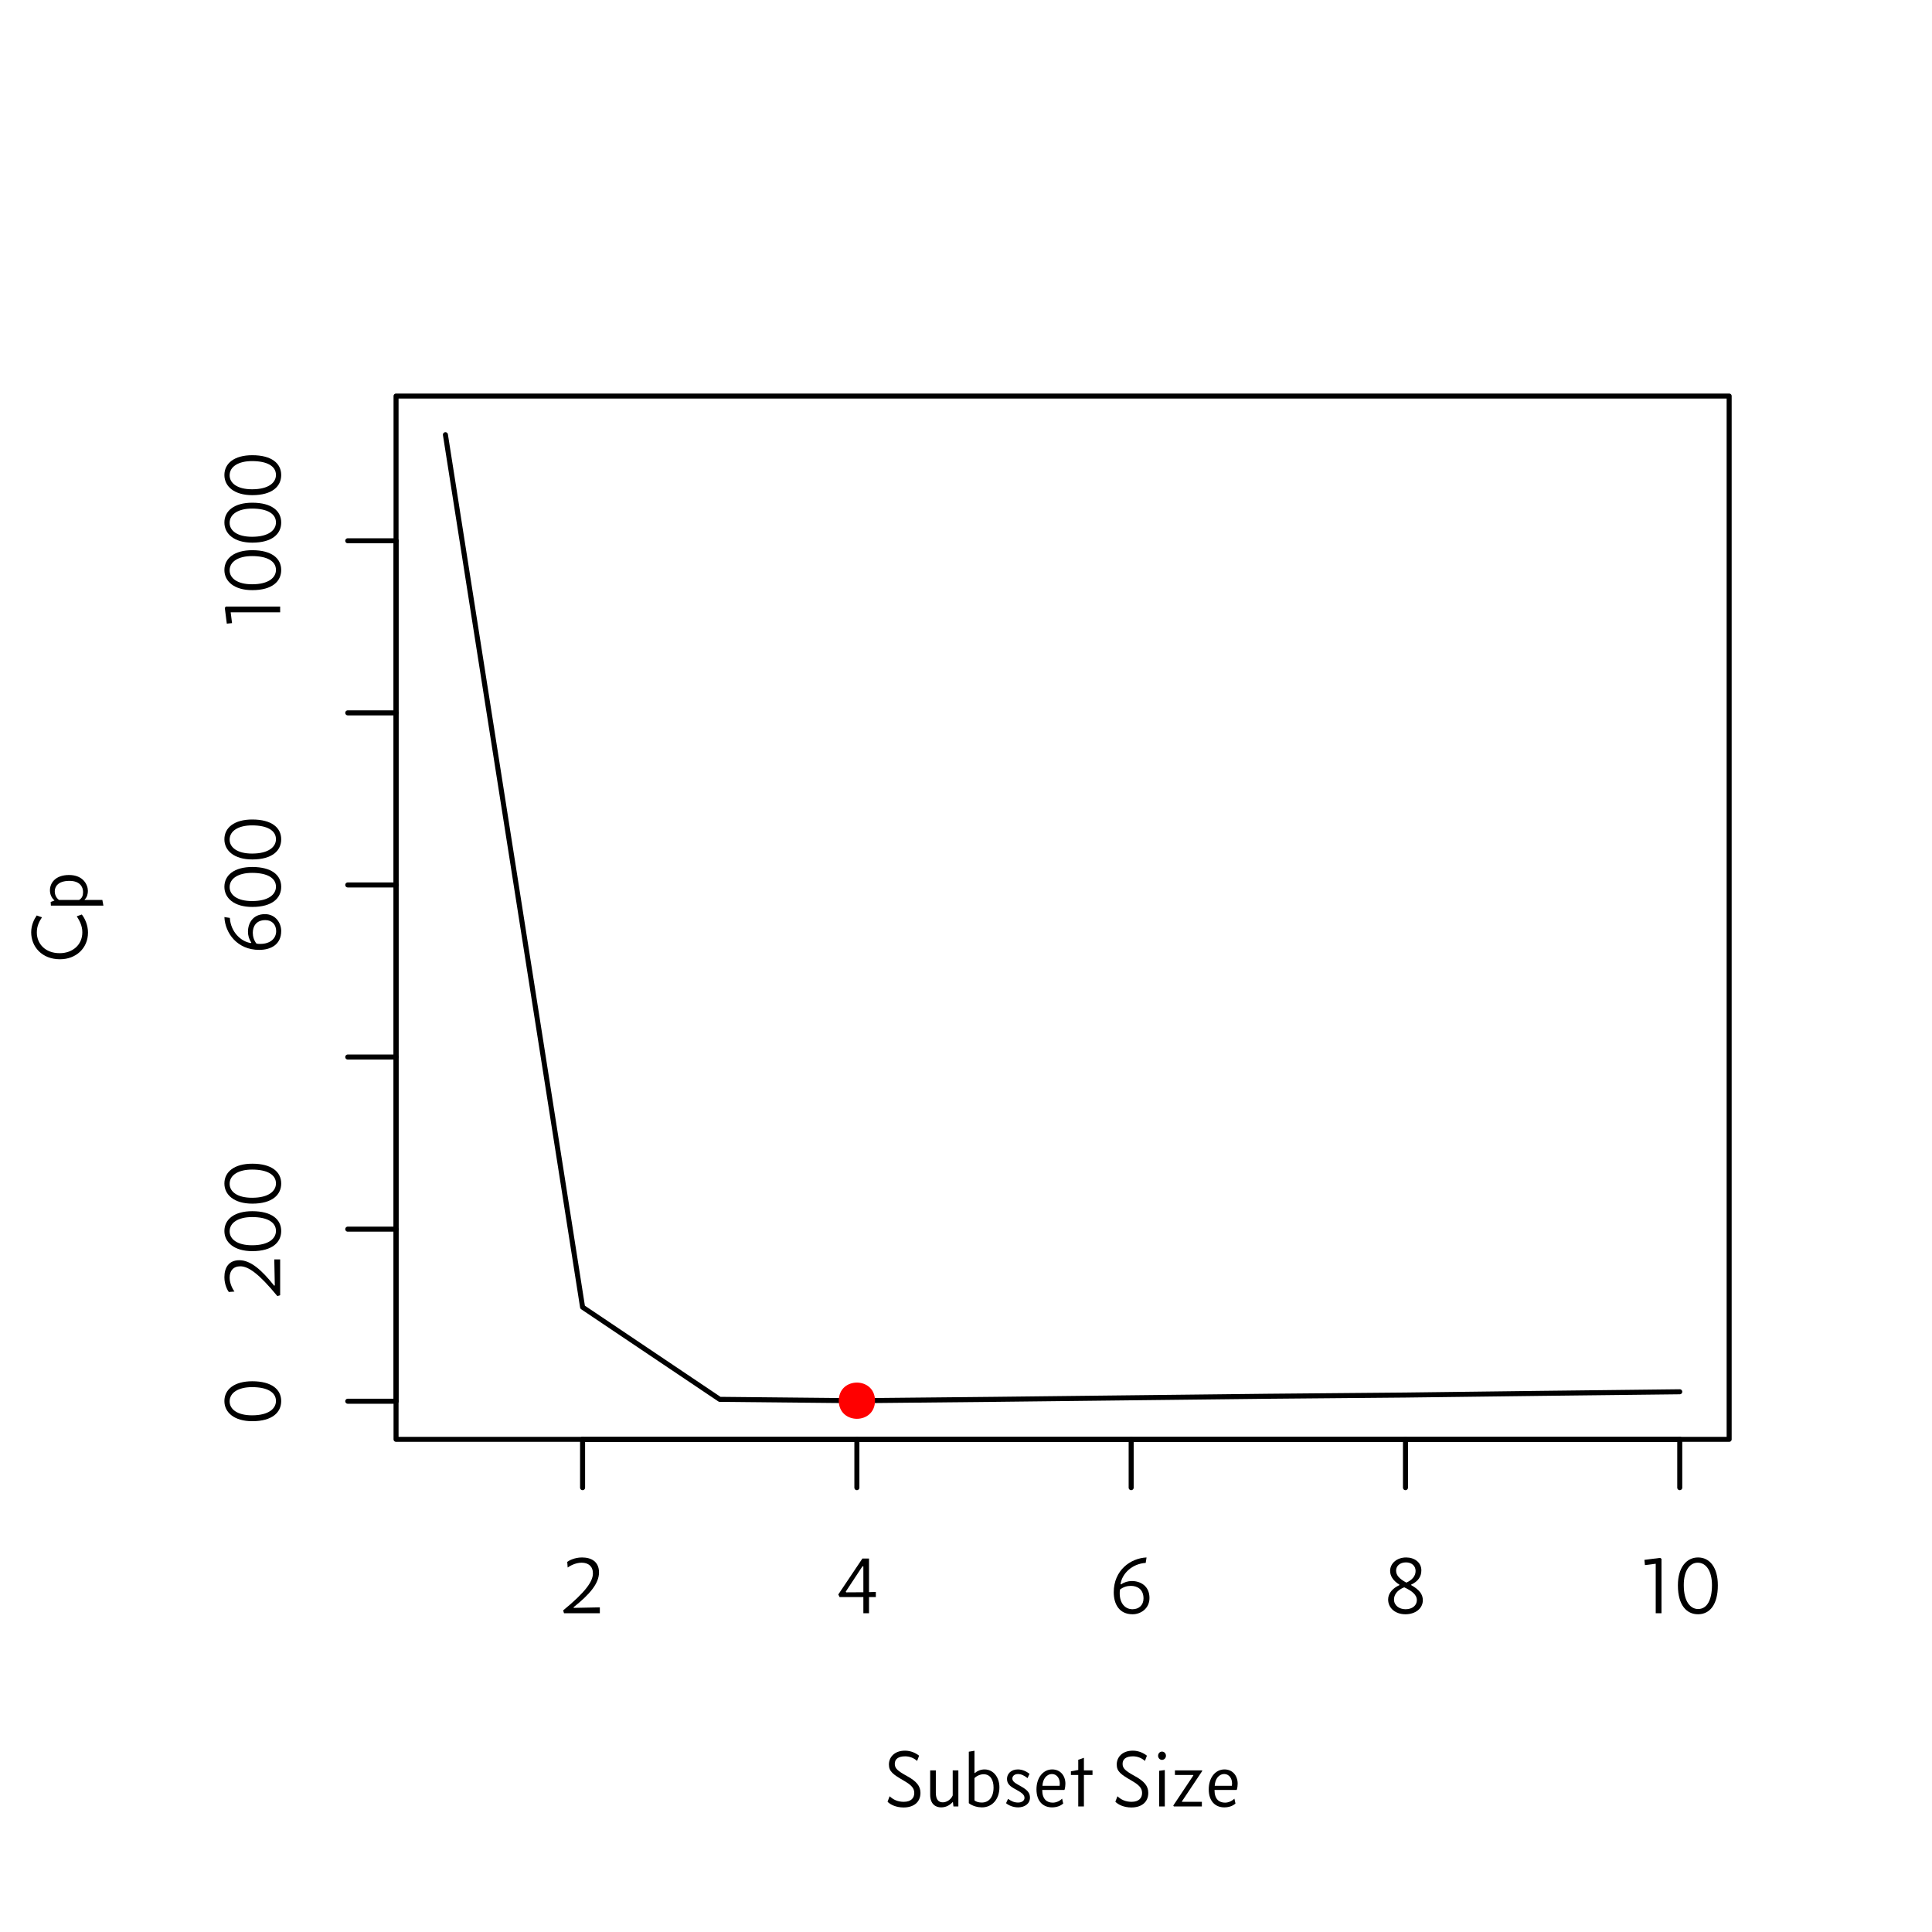
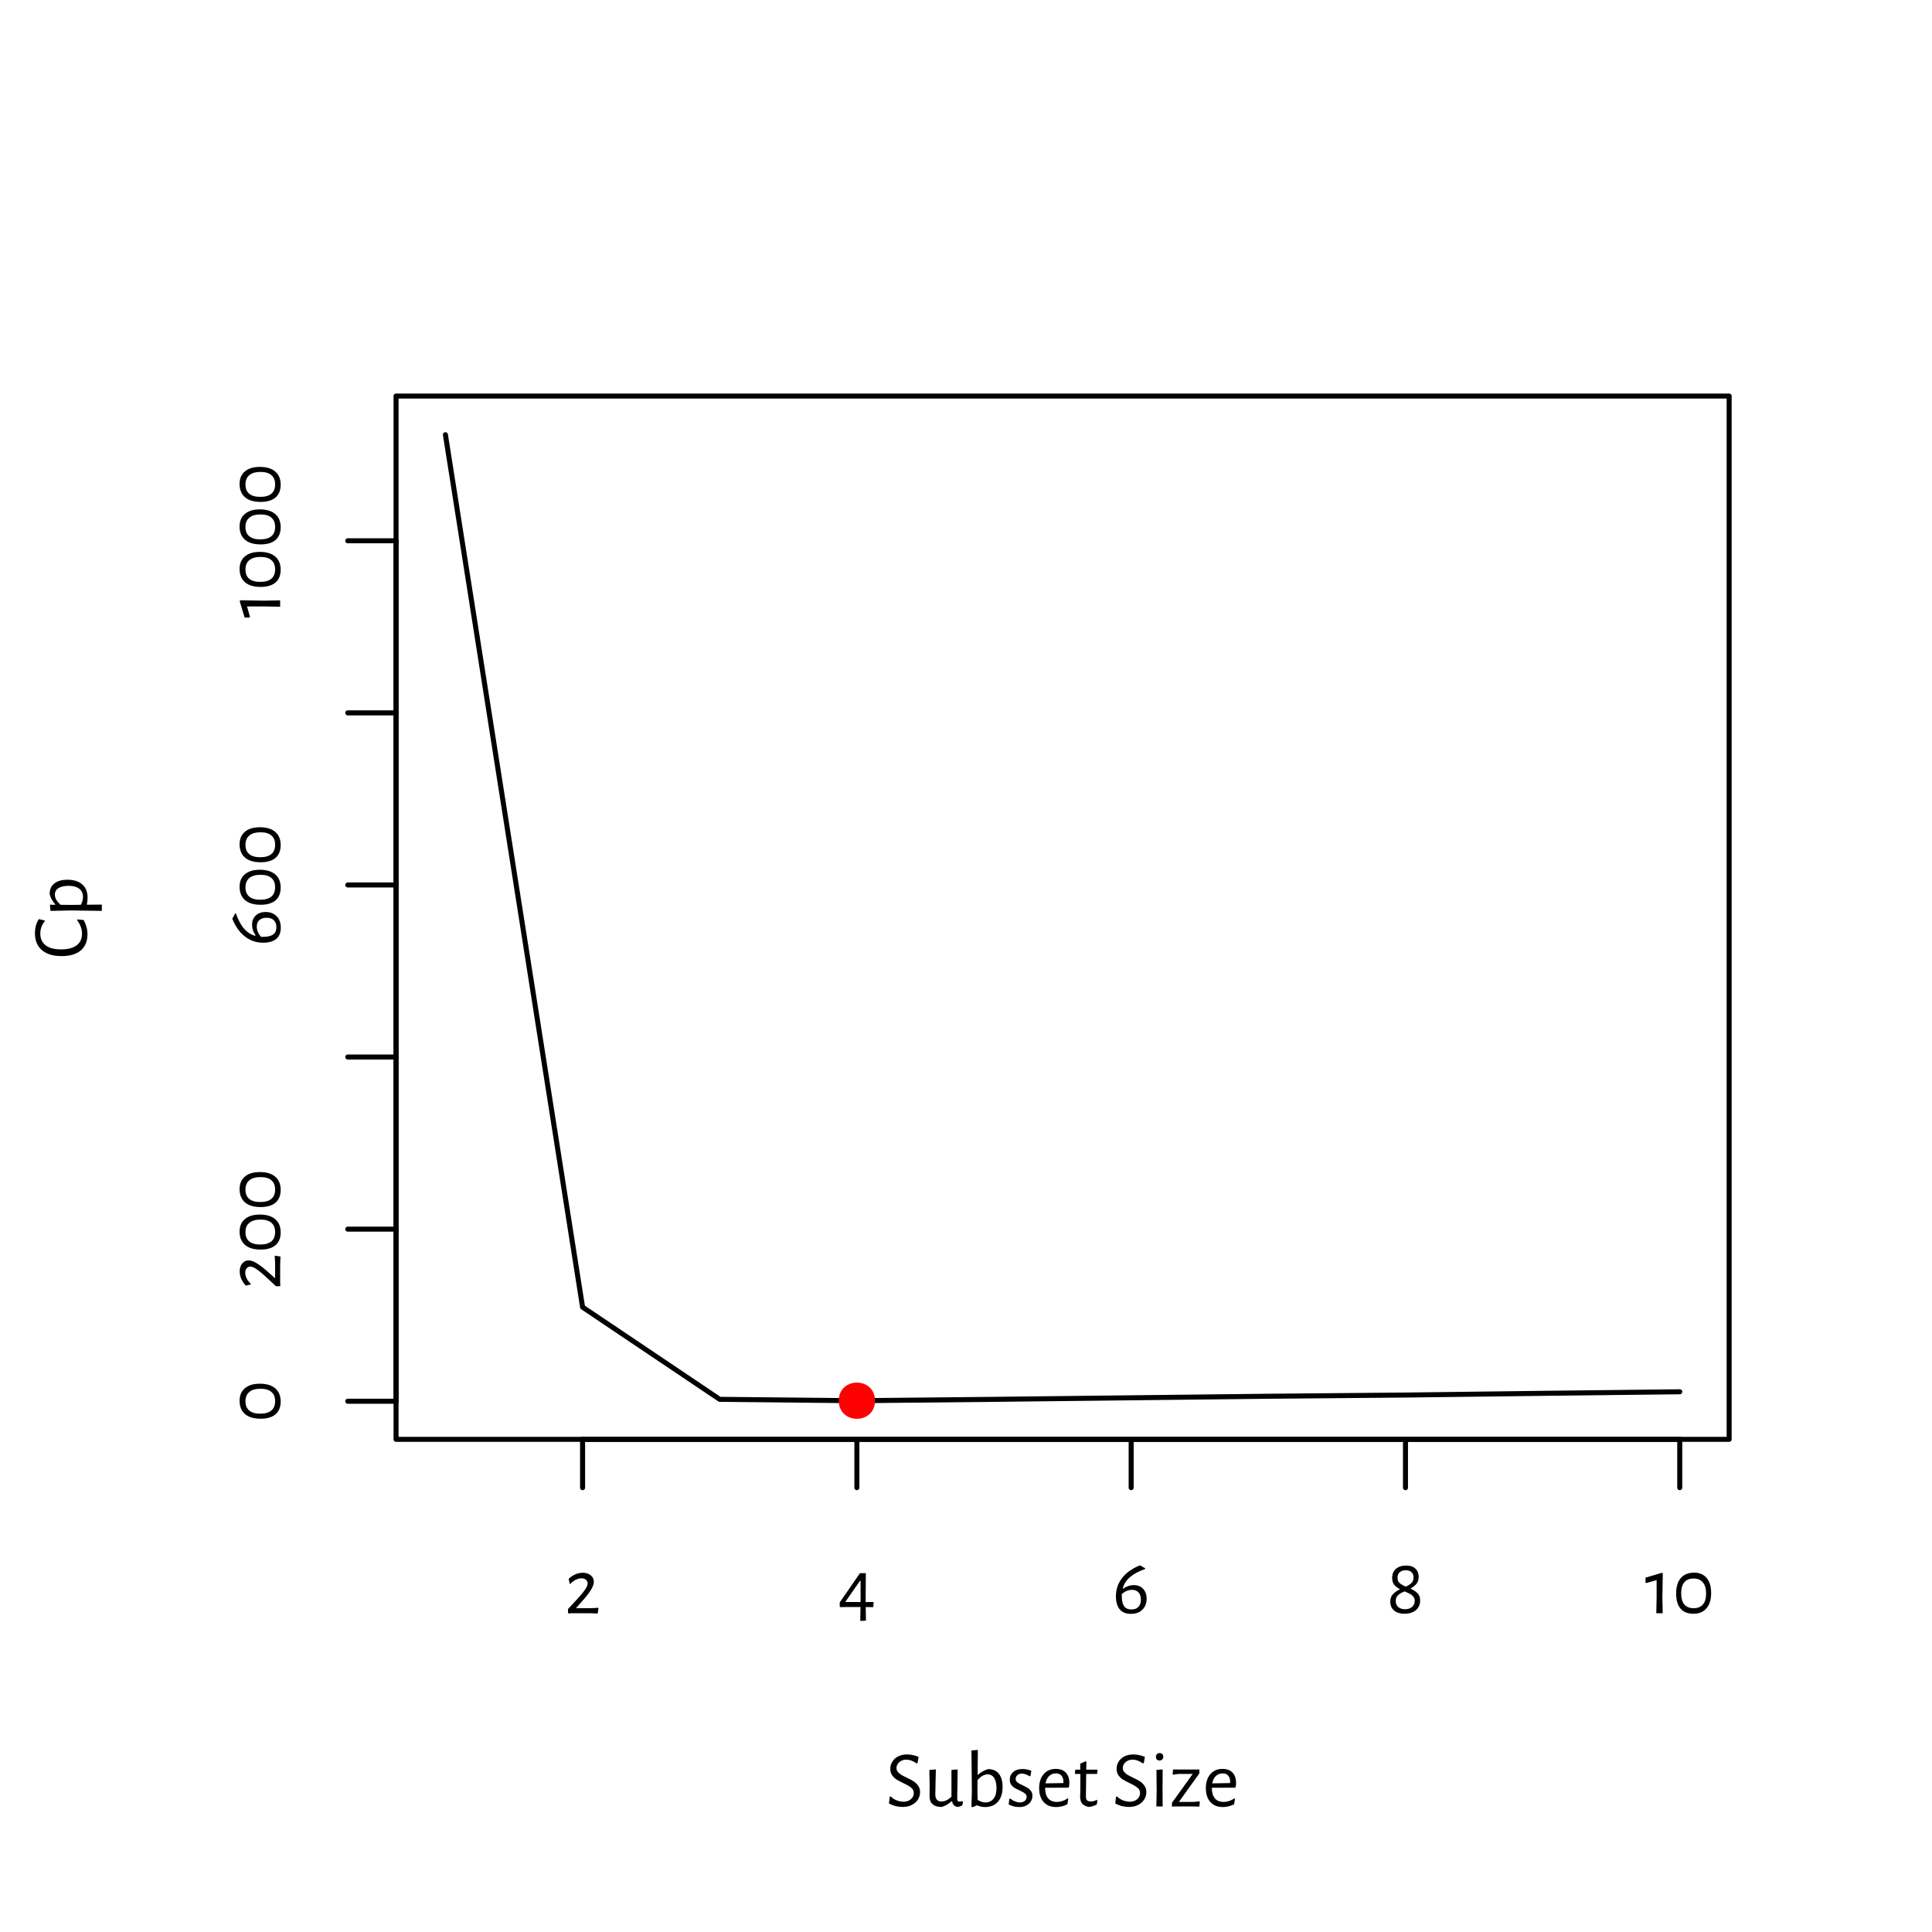
<svg xmlns="http://www.w3.org/2000/svg" xmlns:xlink="http://www.w3.org/1999/xlink" width="288pt" height="288pt" viewBox="0 0 288 288" version="1.1">
  <defs>
    <g>
      <symbol overflow="visible" id="glyph0-0">
-         <path style="stroke:none;" d="M 0.188 0 L 6.188 0 L 6.188 -8.406 L 0.188 -8.406 Z M 0.781 -7.797 L 5.578 -7.797 L 5.578 -0.594 L 0.781 -0.594 Z M 1.891 -6.328 C 2.156 -6.453 2.531 -6.531 2.781 -6.531 C 3.469 -6.531 3.906 -6.188 3.906 -5.609 C 3.906 -4.656 3.078 -4.375 2.25 -4.297 L 2.25 -3.031 L 2.953 -3.031 L 2.953 -3.766 C 3.75 -3.906 4.703 -4.438 4.703 -5.562 C 4.703 -6.516 4.062 -7.188 2.875 -7.188 C 2.422 -7.188 2.062 -7.062 1.891 -7 L 1.812 -6.328 Z M 2.109 -1.688 C 2.109 -1.391 2.344 -1.156 2.625 -1.156 C 2.906 -1.156 3.125 -1.391 3.125 -1.688 C 3.125 -1.953 2.906 -2.188 2.625 -2.188 C 2.344 -2.188 2.109 -1.953 2.109 -1.688 Z M 2.109 -1.688 " />
+         <path style="stroke:none;" d="" />
      </symbol>
      <symbol overflow="visible" id="glyph0-1">
-         <path style="stroke:none;" d="M 1.016 -6.812 C 1.281 -7 2.125 -7.531 3.094 -7.531 C 4.109 -7.531 4.781 -6.984 4.781 -5.938 C 4.781 -4.75 3.703 -3.172 0.344 -0.422 L 0.469 0 L 5.812 0 L 5.812 -0.875 L 1.938 -0.797 L 1.891 -0.891 C 4.297 -2.797 5.688 -4.438 5.688 -6.078 C 5.688 -7.688 4.547 -8.312 3.156 -8.312 C 2 -8.312 1.156 -7.812 0.953 -7.656 Z M 1.016 -6.812 " />
+         <path style="stroke:none;" d="M 2.766 -6.031 C 3.242 -6.031 3.633 -5.906 3.938 -5.656 C 4.25 -5.414 4.406 -5.094 4.406 -4.688 C 4.406 -4.375 4.289 -4.02 4.062 -3.625 C 3.844 -3.227 3.488 -2.742 3 -2.172 L 1.781 -0.797 L 1.812 -0.75 L 4.031 -0.75 L 5.047 -0.812 L 5.109 -0.75 L 4.984 0.047 L 3.75 0 L 1.062 0 L 0.625 0.031 L 0.562 -0.031 L 0.562 -0.625 L 2.234 -2.438 C 2.66 -2.914 2.973 -3.312 3.172 -3.625 C 3.379 -3.945 3.484 -4.227 3.484 -4.469 C 3.484 -4.676 3.398 -4.848 3.234 -4.984 C 3.078 -5.129 2.852 -5.203 2.562 -5.203 C 2.281 -5.203 1.992 -5.129 1.703 -4.984 C 1.422 -4.848 1.164 -4.648 0.938 -4.391 L 0.812 -4.391 L 0.656 -5.125 C 0.969 -5.414 1.301 -5.641 1.656 -5.797 C 2.02 -5.953 2.391 -6.031 2.766 -6.031 Z M 2.766 -6.031 " />
      </symbol>
      <symbol overflow="visible" id="glyph0-2">
-         <path style="stroke:none;" d="M 6.125 -3.172 L 5.109 -3.141 L 5.109 -8.156 L 4.125 -8.156 L 0.531 -2.797 L 0.719 -2.406 L 4.266 -2.406 L 4.266 0 L 5.109 0 L 5.109 -2.406 L 6.125 -2.406 Z M 1.703 -3.109 L 1.641 -3.219 L 4.125 -6.984 L 4.266 -6.984 L 4.266 -3.125 Z M 1.703 -3.109 " />
+         <path style="stroke:none;" d="M 4.219 -0.922 L 4.203 -0.922 L 4.234 1.031 L 4.172 1.109 L 3.453 1.156 L 3.391 1.094 L 3.422 -0.922 L 1.172 -0.922 L 0.391 -0.906 L 0.328 -1 L 0.328 -1.609 L 3.344 -5.969 L 4.219 -5.969 L 4.188 -1.672 L 5.312 -1.672 L 5.391 -1.578 L 5.328 -0.906 Z M 3.438 -1.672 L 3.438 -4.828 L 3.344 -4.828 L 1.156 -1.672 Z M 3.438 -1.672 " />
      </symbol>
      <symbol overflow="visible" id="glyph0-3">
-         <path style="stroke:none;" d="M 1.656 -4.359 C 1.875 -5.875 3.344 -7.375 5.406 -7.5 L 5.531 -8.312 C 3.125 -8.203 0.641 -6.391 0.641 -3.125 C 0.641 -1.344 1.469 0.156 3.453 0.156 C 4.656 0.156 5.969 -0.688 5.969 -2.266 C 5.969 -4.062 4.625 -4.797 3.344 -4.797 C 2.766 -4.797 2.188 -4.625 1.734 -4.297 Z M 5.078 -2.203 C 5.078 -1.188 4.375 -0.594 3.438 -0.594 C 2.297 -0.594 1.531 -1.531 1.531 -2.953 C 1.531 -3.125 1.531 -3.328 1.578 -3.531 C 2.047 -3.906 2.641 -4.078 3.188 -4.078 C 4.141 -4.078 5.078 -3.578 5.078 -2.203 Z M 5.078 -2.203 " />
+         <path style="stroke:none;" d="M 3.203 -4.188 C 3.805 -4.188 4.273 -4 4.609 -3.625 C 4.953 -3.258 5.125 -2.77 5.125 -2.156 C 5.125 -1.488 4.914 -0.945 4.5 -0.531 C 4.082 -0.113 3.508 0.094 2.781 0.094 C 2.051 0.094 1.492 -0.129 1.109 -0.578 C 0.734 -1.035 0.547 -1.688 0.547 -2.531 C 0.547 -3.551 0.852 -4.457 1.469 -5.25 C 2.094 -6.051 2.973 -6.676 4.109 -7.125 L 4.156 -7.125 L 4.906 -6.703 L 4.906 -6.594 C 3.945 -6.258 3.195 -5.859 2.656 -5.391 C 2.113 -4.93 1.754 -4.383 1.578 -3.75 L 1.641 -3.656 C 2.117 -4.008 2.641 -4.188 3.203 -4.188 Z M 2.859 -0.562 C 3.305 -0.562 3.648 -0.688 3.891 -0.938 C 4.141 -1.188 4.266 -1.551 4.266 -2.031 C 4.266 -2.488 4.148 -2.844 3.922 -3.094 C 3.691 -3.352 3.363 -3.484 2.938 -3.484 C 2.406 -3.484 1.898 -3.273 1.422 -2.859 C 1.422 -2.785 1.422 -2.676 1.422 -2.531 C 1.422 -1.875 1.535 -1.379 1.766 -1.047 C 1.992 -0.723 2.359 -0.562 2.859 -0.562 Z M 2.859 -0.562 " />
      </symbol>
      <symbol overflow="visible" id="glyph0-4">
-         <path style="stroke:none;" d="M 4.031 -4.188 L 4.031 -4.266 C 5.047 -4.734 5.547 -5.438 5.547 -6.391 C 5.547 -7.578 4.516 -8.312 3.281 -8.312 C 1.891 -8.312 0.891 -7.422 0.891 -6.312 C 0.891 -5.609 1.266 -4.891 2.281 -4.25 L 2.281 -4.188 C 1.312 -3.75 0.594 -3 0.594 -2.047 C 0.594 -0.766 1.672 0.156 3.172 0.156 C 4.656 0.156 5.766 -0.703 5.766 -1.938 C 5.766 -2.781 5.297 -3.484 4.031 -4.188 Z M 2.984 -3.859 C 2.984 -3.859 2.984 -3.859 3 -3.859 C 4.031 -3.375 4.875 -2.812 4.875 -1.953 C 4.875 -1.156 4.203 -0.594 3.188 -0.594 C 2.25 -0.594 1.469 -1.156 1.469 -2.047 C 1.469 -2.734 1.922 -3.438 2.984 -3.859 Z M 3.312 -4.562 C 2.25 -5.141 1.781 -5.656 1.781 -6.359 C 1.781 -7.016 2.328 -7.578 3.25 -7.578 C 4.109 -7.578 4.688 -7.062 4.688 -6.297 C 4.688 -5.531 4.156 -4.938 3.312 -4.562 Z M 3.312 -4.562 " />
+         <path style="stroke:none;" d="M 2.938 -7.109 C 3.52 -7.109 3.977 -6.957 4.312 -6.656 C 4.645 -6.352 4.812 -5.941 4.812 -5.422 C 4.812 -5.016 4.707 -4.676 4.5 -4.406 C 4.289 -4.145 4.004 -3.91 3.641 -3.703 L 3.641 -3.641 C 4.078 -3.441 4.414 -3.211 4.656 -2.953 C 4.906 -2.703 5.031 -2.348 5.031 -1.891 C 5.031 -1.297 4.816 -0.816 4.391 -0.453 C 3.961 -0.098 3.398 0.078 2.703 0.078 C 2.047 0.078 1.523 -0.082 1.141 -0.406 C 0.766 -0.738 0.578 -1.176 0.578 -1.719 C 0.578 -2.164 0.703 -2.531 0.953 -2.812 C 1.211 -3.094 1.555 -3.336 1.984 -3.547 L 1.984 -3.609 C 1.641 -3.785 1.363 -4 1.156 -4.25 C 0.957 -4.508 0.859 -4.848 0.859 -5.266 C 0.859 -5.836 1.047 -6.285 1.422 -6.609 C 1.805 -6.941 2.312 -7.109 2.938 -7.109 Z M 2.891 -6.406 C 2.516 -6.406 2.211 -6.305 1.984 -6.109 C 1.766 -5.91 1.656 -5.641 1.656 -5.297 C 1.656 -4.953 1.758 -4.688 1.969 -4.5 C 2.188 -4.312 2.492 -4.133 2.891 -3.969 C 3.254 -4.125 3.535 -4.301 3.734 -4.5 C 3.941 -4.707 4.047 -4.988 4.047 -5.344 C 4.047 -5.676 3.941 -5.938 3.734 -6.125 C 3.535 -6.312 3.254 -6.406 2.891 -6.406 Z M 2.719 -3.25 C 2.312 -3.102 1.988 -2.922 1.75 -2.703 C 1.508 -2.492 1.391 -2.195 1.391 -1.812 C 1.391 -1.445 1.516 -1.148 1.766 -0.922 C 2.016 -0.703 2.352 -0.594 2.781 -0.594 C 3.219 -0.594 3.566 -0.707 3.828 -0.938 C 4.086 -1.164 4.219 -1.469 4.219 -1.844 C 4.219 -2.094 4.148 -2.301 4.016 -2.469 C 3.879 -2.645 3.719 -2.781 3.531 -2.875 C 3.344 -2.977 3.07 -3.102 2.719 -3.25 Z M 2.719 -3.25 " />
      </symbol>
      <symbol overflow="visible" id="glyph0-5">
-         <path style="stroke:none;" d="M 3.516 0 L 3.516 -8.109 L 3.312 -8.25 L 0.969 -7.953 L 1.047 -7.172 L 2.656 -7.375 L 2.656 0 Z M 3.516 0 " />
+         <path style="stroke:none;" d="M 2.703 -5.922 L 2.641 -2.484 L 2.688 0 L 1.734 0 L 1.781 -2.359 L 1.781 -4.938 L 0.234 -4.5 L 0.125 -4.547 L 0.125 -5.297 L 2.562 -6.031 Z M 2.703 -5.922 " />
      </symbol>
      <symbol overflow="visible" id="glyph0-6">
-         <path style="stroke:none;" d="M 6.516 -4.156 C 6.516 -6.844 5.297 -8.312 3.562 -8.312 C 1.891 -8.312 0.562 -6.875 0.562 -4.156 C 0.562 -1.156 1.891 0.156 3.562 0.156 C 5.297 0.156 6.516 -1.266 6.516 -4.156 Z M 5.641 -4.188 C 5.641 -1.953 4.891 -0.625 3.578 -0.625 C 2.453 -0.625 1.438 -1.688 1.438 -4.188 C 1.438 -6.406 2.359 -7.531 3.516 -7.531 C 4.797 -7.531 5.641 -6.25 5.641 -4.188 Z M 5.641 -4.188 " />
+         <path style="stroke:none;" d="M 3.234 -6.047 C 4.047 -6.047 4.672 -5.781 5.109 -5.25 C 5.555 -4.727 5.781 -3.988 5.781 -3.031 C 5.781 -2.031 5.547 -1.258 5.078 -0.719 C 4.617 -0.188 3.969 0.078 3.125 0.078 C 2.301 0.078 1.664 -0.176 1.219 -0.688 C 0.781 -1.207 0.562 -1.945 0.562 -2.906 C 0.562 -3.914 0.789 -4.691 1.25 -5.234 C 1.719 -5.773 2.379 -6.047 3.234 -6.047 Z M 3.156 -5.172 C 2.551 -5.172 2.094 -4.984 1.781 -4.609 C 1.469 -4.242 1.312 -3.695 1.312 -2.969 C 1.312 -2.238 1.469 -1.688 1.781 -1.312 C 2.094 -0.938 2.555 -0.75 3.172 -0.75 C 3.773 -0.75 4.234 -0.93 4.547 -1.297 C 4.867 -1.66 5.031 -2.203 5.031 -2.922 C 5.031 -3.66 4.867 -4.219 4.547 -4.594 C 4.234 -4.977 3.77 -5.172 3.156 -5.172 Z M 3.156 -5.172 " />
      </symbol>
      <symbol overflow="visible" id="glyph0-7">
-         <path style="stroke:none;" d="M 0.547 -0.703 C 0.953 -0.266 1.828 0.156 2.938 0.156 C 4.375 0.156 5.453 -0.578 5.453 -2.016 C 5.453 -3.031 4.875 -3.75 3.438 -4.531 C 2.016 -5.312 1.625 -5.688 1.625 -6.344 C 1.625 -7.016 2.094 -7.469 3.172 -7.469 C 3.844 -7.469 4.469 -7.219 4.953 -6.781 L 5.25 -7.562 C 4.812 -7.922 4.047 -8.312 3.156 -8.312 C 1.5 -8.312 0.75 -7.266 0.75 -6.25 C 0.75 -5.188 1.406 -4.75 2.969 -3.844 C 4.094 -3.188 4.531 -2.734 4.531 -2 C 4.531 -1.281 4.078 -0.688 2.969 -0.688 C 2.047 -0.688 1.391 -1.016 0.859 -1.516 Z M 0.547 -0.703 " />
+         <path style="stroke:none;" d="M 3.203 -7.75 C 3.754 -7.75 4.328 -7.629 4.922 -7.391 L 4.766 -6.469 L 4.594 -6.422 C 4.363 -6.598 4.117 -6.734 3.859 -6.828 C 3.598 -6.922 3.336 -6.969 3.078 -6.969 C 2.785 -6.969 2.531 -6.906 2.312 -6.781 C 2.094 -6.664 1.922 -6.508 1.797 -6.312 C 1.68 -6.125 1.625 -5.926 1.625 -5.719 C 1.625 -5.508 1.691 -5.32 1.828 -5.156 C 1.961 -4.988 2.129 -4.844 2.328 -4.719 C 2.523 -4.602 2.797 -4.461 3.141 -4.297 C 3.578 -4.098 3.926 -3.91 4.188 -3.734 C 4.445 -3.566 4.672 -3.348 4.859 -3.078 C 5.047 -2.816 5.141 -2.5 5.141 -2.125 C 5.141 -1.727 5.031 -1.359 4.812 -1.016 C 4.602 -0.68 4.301 -0.414 3.906 -0.219 C 3.52 -0.02 3.07 0.078 2.562 0.078 C 2.227 0.078 1.879 0.035 1.516 -0.047 C 1.148 -0.141 0.812 -0.273 0.5 -0.453 L 0.625 -1.438 L 0.75 -1.5 C 1.031 -1.227 1.344 -1.023 1.688 -0.891 C 2.031 -0.766 2.352 -0.703 2.656 -0.703 C 2.969 -0.703 3.238 -0.758 3.469 -0.875 C 3.707 -1 3.891 -1.16 4.016 -1.359 C 4.141 -1.555 4.203 -1.766 4.203 -1.984 C 4.203 -2.328 4.07 -2.598 3.812 -2.797 C 3.562 -3.004 3.176 -3.227 2.656 -3.469 C 2.227 -3.676 1.883 -3.859 1.625 -4.016 C 1.375 -4.18 1.156 -4.395 0.969 -4.656 C 0.789 -4.914 0.703 -5.234 0.703 -5.609 C 0.703 -6.004 0.805 -6.363 1.016 -6.688 C 1.223 -7.02 1.516 -7.281 1.891 -7.469 C 2.273 -7.656 2.711 -7.75 3.203 -7.75 Z M 3.203 -7.75 " />
      </symbol>
      <symbol overflow="visible" id="glyph0-8">
-         <path style="stroke:none;" d="M 4.172 -0.641 L 4.25 0 L 4.984 0 L 4.984 -5.375 L 4.141 -5.375 L 4.141 -1.641 C 3.922 -1.078 3.281 -0.609 2.672 -0.609 C 2.031 -0.609 1.625 -1.016 1.625 -2.047 L 1.625 -5.375 L 0.781 -5.375 L 0.781 -1.75 C 0.781 -0.359 1.578 0.141 2.406 0.141 C 3.188 0.141 3.734 -0.219 4.125 -0.641 Z M 4.172 -0.641 " />
+         <path style="stroke:none;" d="M 5.875 -0.703 L 5.781 -0.172 C 5.551 -0.035 5.32 0.047 5.094 0.078 C 4.863 0.047 4.676 -0.035 4.531 -0.172 C 4.395 -0.305 4.301 -0.504 4.25 -0.766 L 4.172 -0.766 C 3.691 -0.336 3.195 -0.055 2.688 0.078 C 2.094 0.078 1.641 -0.062 1.328 -0.344 C 1.023 -0.625 0.879 -1.023 0.891 -1.547 L 0.906 -3.078 L 0.859 -5.438 L 1.828 -5.516 L 1.75 -1.781 C 1.75 -1.445 1.828 -1.188 1.984 -1 C 2.141 -0.82 2.367 -0.734 2.672 -0.734 C 3.172 -0.734 3.664 -0.973 4.156 -1.453 L 4.156 -5.438 L 5.078 -5.516 L 5.016 -1.172 C 5.016 -1.004 5.039 -0.883 5.094 -0.812 C 5.145 -0.75 5.234 -0.719 5.359 -0.719 C 5.492 -0.719 5.633 -0.742 5.781 -0.797 Z M 5.875 -0.703 " />
      </symbol>
      <symbol overflow="visible" id="glyph0-9">
-         <path style="stroke:none;" d="M 1.625 -4.984 L 1.625 -8.297 L 0.781 -8.156 L 0.781 -0.484 C 1.359 -0.031 2.156 0.141 2.734 0.141 C 4.266 0.141 5.344 -1.078 5.344 -2.859 C 5.344 -4.328 4.453 -5.516 3.125 -5.516 C 2.562 -5.516 2.047 -5.297 1.688 -4.984 Z M 1.625 -4.219 C 1.938 -4.547 2.484 -4.797 2.984 -4.797 C 4.047 -4.797 4.469 -3.859 4.469 -2.828 C 4.469 -1.297 3.703 -0.578 2.719 -0.578 C 2.297 -0.578 1.891 -0.672 1.625 -0.906 Z M 1.625 -4.219 " />
+         <path style="stroke:none;" d="M 3.516 -5.562 C 4.211 -5.562 4.742 -5.328 5.109 -4.859 C 5.473 -4.398 5.656 -3.754 5.656 -2.922 C 5.656 -1.953 5.422 -1.207 4.953 -0.688 C 4.492 -0.164 3.848 0.094 3.016 0.094 C 2.629 0.094 2.238 0.004 1.844 -0.172 L 1.172 0.125 L 1.016 0.031 L 1.078 -2.297 L 1.016 -8.344 L 1.969 -8.422 L 1.938 -4.734 L 2 -4.734 C 2.27 -4.961 2.516 -5.133 2.734 -5.25 C 2.961 -5.375 3.223 -5.477 3.516 -5.562 Z M 3.094 -0.594 C 3.602 -0.594 4.004 -0.773 4.297 -1.141 C 4.598 -1.504 4.75 -2.035 4.75 -2.734 C 4.75 -3.379 4.633 -3.879 4.406 -4.234 C 4.176 -4.598 3.852 -4.781 3.438 -4.781 C 3.188 -4.781 2.938 -4.711 2.688 -4.578 C 2.445 -4.441 2.191 -4.227 1.922 -3.938 L 1.906 -2.406 L 1.938 -0.984 C 2.32 -0.723 2.707 -0.594 3.094 -0.594 Z M 3.094 -0.594 " />
      </symbol>
      <symbol overflow="visible" id="glyph0-10">
-         <path style="stroke:none;" d="M 3.953 -4.859 C 3.5 -5.219 2.875 -5.516 2.219 -5.516 C 1.172 -5.516 0.594 -4.844 0.594 -4.109 C 0.594 -3.359 1.047 -2.984 1.938 -2.516 C 2.688 -2.094 3.203 -1.781 3.203 -1.281 C 3.203 -0.844 2.781 -0.578 2.25 -0.578 C 1.625 -0.578 1.219 -0.812 0.75 -1.125 L 0.453 -0.484 C 0.828 -0.156 1.516 0.141 2.25 0.141 C 3.156 0.141 4.016 -0.344 4.016 -1.312 C 4.016 -1.953 3.719 -2.406 2.719 -2.969 C 1.938 -3.406 1.391 -3.672 1.391 -4.156 C 1.391 -4.516 1.688 -4.828 2.234 -4.828 C 2.719 -4.828 3.156 -4.609 3.656 -4.219 Z M 3.953 -4.859 " />
+         <path style="stroke:none;" d="M 2.453 -5.578 C 2.91 -5.578 3.352 -5.488 3.781 -5.312 L 3.641 -4.531 L 3.5 -4.5 C 3.102 -4.758 2.723 -4.891 2.359 -4.891 C 2.078 -4.891 1.852 -4.812 1.688 -4.656 C 1.52 -4.508 1.438 -4.328 1.438 -4.109 C 1.438 -3.898 1.52 -3.727 1.688 -3.594 C 1.863 -3.457 2.133 -3.305 2.5 -3.141 C 2.812 -2.992 3.062 -2.863 3.25 -2.75 C 3.438 -2.633 3.598 -2.477 3.734 -2.281 C 3.867 -2.094 3.938 -1.859 3.938 -1.578 C 3.938 -1.285 3.859 -1.008 3.703 -0.75 C 3.555 -0.5 3.332 -0.297 3.031 -0.141 C 2.738 0.016 2.391 0.094 1.984 0.094 C 1.422 0.094 0.891 -0.035 0.391 -0.297 L 0.5 -1.109 L 0.609 -1.188 C 0.836 -1 1.082 -0.852 1.344 -0.75 C 1.602 -0.645 1.848 -0.594 2.078 -0.594 C 2.367 -0.594 2.609 -0.672 2.797 -0.828 C 2.984 -0.992 3.078 -1.191 3.078 -1.422 C 3.078 -1.629 2.988 -1.801 2.812 -1.938 C 2.645 -2.07 2.379 -2.223 2.016 -2.391 C 1.703 -2.535 1.445 -2.664 1.25 -2.781 C 1.062 -2.895 0.898 -3.051 0.766 -3.25 C 0.629 -3.445 0.562 -3.695 0.562 -4 C 0.562 -4.457 0.727 -4.832 1.062 -5.125 C 1.406 -5.426 1.867 -5.578 2.453 -5.578 Z M 2.453 -5.578 " />
      </symbol>
      <symbol overflow="visible" id="glyph0-11">
-         <path style="stroke:none;" d="M 4.719 -2.453 C 4.828 -2.766 4.859 -3.156 4.859 -3.391 C 4.859 -4.578 4.109 -5.516 2.891 -5.516 C 1.547 -5.516 0.547 -4.297 0.547 -2.547 C 0.547 -0.656 1.641 0.141 2.859 0.141 C 3.547 0.141 4.156 -0.078 4.531 -0.438 L 4.375 -1.141 L 4.344 -1.141 C 4.016 -0.797 3.453 -0.562 2.984 -0.562 C 2.109 -0.562 1.406 -1.062 1.406 -2.453 Z M 1.438 -3.078 C 1.484 -4.062 2.031 -4.828 2.875 -4.828 C 3.562 -4.828 4.156 -4.156 4 -3.078 Z M 1.438 -3.078 " />
+         <path style="stroke:none;" d="M 1.391 -2.781 L 1.391 -2.766 C 1.391 -2.086 1.539 -1.566 1.844 -1.203 C 2.145 -0.848 2.578 -0.672 3.141 -0.672 C 3.422 -0.672 3.703 -0.719 3.984 -0.812 C 4.266 -0.906 4.52 -1.035 4.75 -1.203 L 4.844 -1.125 L 4.703 -0.312 C 4.141 -0.039 3.582 0.094 3.031 0.094 C 2.238 0.094 1.617 -0.156 1.172 -0.656 C 0.723 -1.156 0.5 -1.844 0.5 -2.719 C 0.5 -3.594 0.723 -4.289 1.172 -4.812 C 1.617 -5.332 2.223 -5.594 2.984 -5.594 C 3.629 -5.594 4.125 -5.41 4.469 -5.047 C 4.82 -4.68 5 -4.176 5 -3.531 C 5 -3.312 4.984 -3.109 4.953 -2.922 L 4.844 -2.797 Z M 2.984 -4.922 C 2.586 -4.922 2.254 -4.789 1.984 -4.531 C 1.711 -4.27 1.535 -3.906 1.453 -3.438 L 4.109 -3.484 L 4.125 -3.641 C 4.125 -4.055 4.023 -4.375 3.828 -4.594 C 3.641 -4.812 3.359 -4.922 2.984 -4.922 Z M 2.984 -4.922 " />
      </symbol>
      <symbol overflow="visible" id="glyph0-12">
-         <path style="stroke:none;" d="M 1.375 -6.953 L 1.375 -5.438 L 0.281 -5.234 L 0.281 -4.688 L 1.375 -4.688 L 1.375 0 L 2.219 0 L 2.219 -4.688 L 3.5 -4.688 L 3.5 -5.375 L 2.219 -5.375 L 2.219 -7.25 Z M 1.375 -6.953 " />
+         <path style="stroke:none;" d="M 2.688 -0.734 C 2.945 -0.734 3.234 -0.812 3.547 -0.969 L 3.656 -0.906 L 3.562 -0.281 C 3.133 -0.07 2.734 0.047 2.359 0.078 C 1.91 -0.016 1.582 -0.18 1.375 -0.422 C 1.176 -0.672 1.078 -1.035 1.078 -1.516 L 1.109 -2.359 L 1.109 -4.844 L 0.344 -4.844 L 0.297 -4.922 L 0.359 -5.484 L 1.094 -5.484 L 1.094 -6.375 L 1.922 -6.734 L 2.016 -6.641 L 1.984 -5.484 L 3.625 -5.484 L 3.672 -5.406 L 3.609 -4.844 L 1.984 -4.844 L 1.938 -1.594 C 1.926 -1.27 1.977 -1.047 2.094 -0.922 C 2.219 -0.797 2.414 -0.734 2.688 -0.734 Z M 2.688 -0.734 " />
      </symbol>
      <symbol overflow="visible" id="glyph0-13">
        <path style="stroke:none;" d="" />
      </symbol>
      <symbol overflow="visible" id="glyph0-14">
-         <path style="stroke:none;" d="M 0.953 -5.312 L 0.953 0 L 1.797 0 L 1.797 -5.422 Z M 0.797 -7.547 C 0.797 -7.219 1.062 -6.938 1.375 -6.938 C 1.703 -6.938 1.969 -7.219 1.969 -7.547 C 1.969 -7.906 1.703 -8.172 1.375 -8.172 C 1.062 -8.172 0.797 -7.906 0.797 -7.547 Z M 0.797 -7.547 " />
+         <path style="stroke:none;" d="M 1.016 -2.328 L 0.984 -5.438 L 1.906 -5.516 L 1.891 -2.406 L 1.906 0 L 0.969 0 Z M 1.469 -7.953 C 1.625 -7.953 1.75 -7.906 1.844 -7.812 C 1.945 -7.719 2 -7.586 2 -7.422 C 2 -7.242 1.945 -7.102 1.844 -7 C 1.75 -6.895 1.613 -6.844 1.438 -6.844 C 1.27 -6.844 1.141 -6.891 1.047 -6.984 C 0.953 -7.078 0.906 -7.211 0.906 -7.391 C 0.906 -7.555 0.953 -7.691 1.047 -7.797 C 1.148 -7.898 1.289 -7.953 1.469 -7.953 Z M 1.469 -7.953 " />
      </symbol>
      <symbol overflow="visible" id="glyph0-15">
-         <path style="stroke:none;" d="M 0.391 0 L 4.562 0 L 4.562 -0.688 L 1.609 -0.688 L 1.578 -0.734 L 4.625 -5.297 L 4.578 -5.375 L 0.547 -5.375 L 0.547 -4.688 L 3.266 -4.688 L 3.297 -4.625 L 0.297 -0.125 Z M 0.391 0 " />
+         <path style="stroke:none;" d="M 1.547 -5.5 L 4.016 -5.5 L 4.469 -5.516 L 4.484 -4.938 L 1.422 -0.672 L 3.594 -0.672 L 4.484 -0.75 L 4.547 -0.672 L 4.469 0.031 L 3.359 0 L 0.953 0 L 0.391 0.031 L 0.391 -0.547 L 3.484 -4.844 L 1.406 -4.844 L 0.547 -4.734 L 0.484 -4.828 L 0.562 -5.516 Z M 1.547 -5.5 " />
      </symbol>
      <symbol overflow="visible" id="glyph1-0">
-         <path style="stroke:none;" d="M 0 -0.188 L 0 -6.188 L -8.406 -6.188 L -8.406 -0.188 Z M -7.797 -0.781 L -7.797 -5.578 L -0.594 -5.578 L -0.594 -0.781 Z M -6.328 -1.891 C -6.453 -2.156 -6.531 -2.531 -6.531 -2.781 C -6.531 -3.469 -6.188 -3.906 -5.609 -3.906 C -4.656 -3.906 -4.375 -3.078 -4.297 -2.25 L -3.031 -2.25 L -3.031 -2.953 L -3.766 -2.953 C -3.906 -3.75 -4.438 -4.703 -5.562 -4.703 C -6.516 -4.703 -7.188 -4.062 -7.188 -2.875 C -7.188 -2.422 -7.062 -2.062 -7 -1.891 L -6.328 -1.812 Z M -1.688 -2.109 C -1.391 -2.109 -1.156 -2.344 -1.156 -2.625 C -1.156 -2.906 -1.391 -3.125 -1.688 -3.125 C -1.953 -3.125 -2.188 -2.906 -2.188 -2.625 C -2.188 -2.344 -1.953 -2.109 -1.688 -2.109 Z M -1.688 -2.109 " />
+         <path style="stroke:none;" d="" />
      </symbol>
      <symbol overflow="visible" id="glyph1-1">
-         <path style="stroke:none;" d="M -4.156 -6.516 C -6.844 -6.516 -8.312 -5.297 -8.312 -3.562 C -8.312 -1.891 -6.875 -0.562 -4.156 -0.562 C -1.156 -0.562 0.156 -1.891 0.156 -3.562 C 0.156 -5.297 -1.266 -6.516 -4.156 -6.516 Z M -4.188 -5.641 C -1.953 -5.641 -0.625 -4.891 -0.625 -3.578 C -0.625 -2.453 -1.688 -1.438 -4.188 -1.438 C -6.406 -1.438 -7.531 -2.359 -7.531 -3.516 C -7.531 -4.797 -6.25 -5.641 -4.188 -5.641 Z M -4.188 -5.641 " />
+         <path style="stroke:none;" d="M -6.047 -3.234 C -6.047 -4.047 -5.781 -4.672 -5.25 -5.109 C -4.727 -5.555 -3.988 -5.781 -3.031 -5.781 C -2.031 -5.781 -1.258 -5.547 -0.719 -5.078 C -0.188 -4.617 0.078 -3.969 0.078 -3.125 C 0.078 -2.301 -0.176 -1.664 -0.688 -1.219 C -1.207 -0.781 -1.945 -0.562 -2.906 -0.562 C -3.914 -0.562 -4.691 -0.789 -5.234 -1.25 C -5.773 -1.719 -6.047 -2.379 -6.047 -3.234 Z M -5.172 -3.156 C -5.172 -2.551 -4.984 -2.094 -4.609 -1.781 C -4.242 -1.469 -3.695 -1.312 -2.969 -1.312 C -2.238 -1.312 -1.688 -1.469 -1.312 -1.781 C -0.938 -2.094 -0.75 -2.555 -0.75 -3.172 C -0.75 -3.773 -0.93 -4.234 -1.297 -4.547 C -1.66 -4.867 -2.203 -5.031 -2.922 -5.031 C -3.66 -5.031 -4.219 -4.867 -4.594 -4.547 C -4.977 -4.234 -5.172 -3.77 -5.172 -3.156 Z M -5.172 -3.156 " />
      </symbol>
      <symbol overflow="visible" id="glyph1-2">
-         <path style="stroke:none;" d="M -6.812 -1.016 C -7 -1.281 -7.531 -2.125 -7.531 -3.094 C -7.531 -4.109 -6.984 -4.781 -5.938 -4.781 C -4.75 -4.781 -3.172 -3.703 -0.422 -0.344 L 0 -0.469 L 0 -5.812 L -0.875 -5.812 L -0.797 -1.938 L -0.891 -1.891 C -2.797 -4.297 -4.438 -5.688 -6.078 -5.688 C -7.688 -5.688 -8.312 -4.547 -8.312 -3.156 C -8.312 -2 -7.812 -1.156 -7.656 -0.953 Z M -6.812 -1.016 " />
+         <path style="stroke:none;" d="M -6.031 -2.766 C -6.031 -3.242 -5.906 -3.633 -5.656 -3.938 C -5.414 -4.25 -5.094 -4.406 -4.688 -4.406 C -4.375 -4.406 -4.02 -4.289 -3.625 -4.062 C -3.227 -3.844 -2.742 -3.488 -2.172 -3 L -0.797 -1.781 L -0.75 -1.812 L -0.75 -4.031 L -0.812 -5.047 L -0.75 -5.109 L 0.047 -4.984 L 0 -3.75 L 0 -1.062 L 0.031 -0.625 L -0.031 -0.562 L -0.625 -0.562 L -2.438 -2.234 C -2.914 -2.66 -3.312 -2.973 -3.625 -3.172 C -3.945 -3.379 -4.227 -3.484 -4.469 -3.484 C -4.676 -3.484 -4.848 -3.398 -4.984 -3.234 C -5.129 -3.078 -5.203 -2.852 -5.203 -2.562 C -5.203 -2.281 -5.129 -1.992 -4.984 -1.703 C -4.848 -1.422 -4.648 -1.164 -4.391 -0.938 L -4.391 -0.812 L -5.125 -0.656 C -5.414 -0.969 -5.641 -1.301 -5.797 -1.656 C -5.953 -2.02 -6.031 -2.391 -6.031 -2.766 Z M -6.031 -2.766 " />
      </symbol>
      <symbol overflow="visible" id="glyph1-3">
-         <path style="stroke:none;" d="M -4.359 -1.656 C -5.875 -1.875 -7.375 -3.344 -7.5 -5.406 L -8.312 -5.531 C -8.203 -3.125 -6.391 -0.641 -3.125 -0.641 C -1.344 -0.641 0.156 -1.469 0.156 -3.453 C 0.156 -4.656 -0.688 -5.969 -2.266 -5.969 C -4.062 -5.969 -4.797 -4.625 -4.797 -3.344 C -4.797 -2.766 -4.625 -2.188 -4.297 -1.734 Z M -2.203 -5.078 C -1.188 -5.078 -0.594 -4.375 -0.594 -3.438 C -0.594 -2.297 -1.531 -1.531 -2.953 -1.531 C -3.125 -1.531 -3.328 -1.531 -3.531 -1.578 C -3.906 -2.047 -4.078 -2.641 -4.078 -3.188 C -4.078 -4.141 -3.578 -5.078 -2.203 -5.078 Z M -2.203 -5.078 " />
+         <path style="stroke:none;" d="M -4.188 -3.203 C -4.188 -3.805 -4 -4.273 -3.625 -4.609 C -3.258 -4.953 -2.77 -5.125 -2.156 -5.125 C -1.488 -5.125 -0.945 -4.914 -0.531 -4.5 C -0.113 -4.082 0.094 -3.508 0.094 -2.781 C 0.094 -2.051 -0.129 -1.492 -0.578 -1.109 C -1.035 -0.734 -1.688 -0.547 -2.531 -0.547 C -3.551 -0.547 -4.457 -0.852 -5.25 -1.469 C -6.051 -2.094 -6.676 -2.973 -7.125 -4.109 L -7.125 -4.156 L -6.703 -4.906 L -6.594 -4.906 C -6.258 -3.945 -5.859 -3.195 -5.391 -2.656 C -4.93 -2.113 -4.383 -1.754 -3.75 -1.578 L -3.656 -1.641 C -4.008 -2.117 -4.188 -2.641 -4.188 -3.203 Z M -0.562 -2.859 C -0.562 -3.305 -0.688 -3.648 -0.938 -3.891 C -1.188 -4.141 -1.551 -4.266 -2.031 -4.266 C -2.488 -4.266 -2.844 -4.148 -3.094 -3.922 C -3.352 -3.691 -3.484 -3.363 -3.484 -2.938 C -3.484 -2.406 -3.273 -1.898 -2.859 -1.422 C -2.785 -1.422 -2.676 -1.422 -2.531 -1.422 C -1.875 -1.422 -1.379 -1.535 -1.047 -1.766 C -0.723 -1.992 -0.562 -2.359 -0.562 -2.859 Z M -0.562 -2.859 " />
      </symbol>
      <symbol overflow="visible" id="glyph1-4">
-         <path style="stroke:none;" d="M 0 -3.516 L -8.109 -3.516 L -8.25 -3.312 L -7.953 -0.969 L -7.172 -1.047 L -7.375 -2.656 L 0 -2.656 Z M 0 -3.516 " />
+         <path style="stroke:none;" d="M -5.922 -2.703 L -2.484 -2.641 L 0 -2.688 L 0 -1.734 L -2.359 -1.781 L -4.938 -1.781 L -4.5 -0.234 L -4.547 -0.125 L -5.297 -0.125 L -6.031 -2.562 Z M -5.922 -2.703 " />
      </symbol>
      <symbol overflow="visible" id="glyph1-5">
-         <path style="stroke:none;" d="M -7.484 -7.234 C -7.859 -6.703 -8.312 -5.812 -8.312 -4.719 C -8.312 -2.578 -6.719 -0.703 -4.016 -0.703 C -1.656 -0.703 0.156 -2.328 0.156 -4.688 C 0.156 -5.734 -0.266 -6.75 -0.766 -7.375 L -1.516 -7.109 C -1.109 -6.453 -0.688 -5.719 -0.688 -4.719 C -0.688 -2.812 -2.188 -1.609 -4.062 -1.609 C -6.234 -1.609 -7.469 -3.031 -7.469 -4.688 C -7.484 -5.781 -6.984 -6.516 -6.703 -6.953 Z M -7.484 -7.234 " />
+         <path style="stroke:none;" d="M -7.75 -3.859 C -7.75 -4.672 -7.555 -5.375 -7.172 -5.969 L -6.297 -5.766 L -6.281 -5.656 C -6.727 -5.125 -6.953 -4.508 -6.953 -3.812 C -6.953 -3.051 -6.688 -2.469 -6.156 -2.062 C -5.633 -1.656 -4.867 -1.453 -3.859 -1.453 C -2.848 -1.453 -2.07 -1.656 -1.531 -2.062 C -1 -2.469 -0.734 -3.047 -0.734 -3.797 C -0.734 -4.141 -0.797 -4.484 -0.922 -4.828 C -1.047 -5.18 -1.227 -5.504 -1.469 -5.797 L -1.406 -5.922 L -0.484 -5.828 C -0.109 -5.129 0.078 -4.422 0.078 -3.703 C 0.078 -2.672 -0.254 -1.867 -0.922 -1.297 C -1.586 -0.734 -2.539 -0.453 -3.781 -0.453 C -5.051 -0.453 -6.031 -0.75 -6.719 -1.344 C -7.406 -1.938 -7.75 -2.773 -7.75 -3.859 Z M -7.75 -3.859 " />
      </symbol>
      <symbol overflow="visible" id="glyph1-6">
-         <path style="stroke:none;" d="M -4.859 -1.531 L -5.406 -1.328 L -5.375 -0.781 L 2.453 -0.781 L 2.297 -1.625 L -0.344 -1.625 L -0.344 -1.688 C 0.031 -2.016 0.141 -2.578 0.141 -2.969 C 0.141 -3.859 -0.531 -5.344 -2.672 -5.344 C -4.719 -5.344 -5.516 -4.141 -5.516 -3.062 C -5.516 -2.469 -5.281 -1.938 -4.859 -1.578 Z M -4.797 -2.922 C -4.797 -3.547 -4.375 -4.469 -2.609 -4.469 C -1.078 -4.469 -0.578 -3.594 -0.578 -2.812 C -0.578 -2.281 -0.719 -1.891 -1.172 -1.625 L -4.156 -1.625 C -4.547 -1.891 -4.797 -2.359 -4.797 -2.922 Z M -4.797 -2.922 " />
+         <path style="stroke:none;" d="M -5.562 -3.453 C -5.562 -4.141 -5.332 -4.664 -4.875 -5.031 C -4.414 -5.406 -3.766 -5.594 -2.922 -5.594 C -1.953 -5.594 -1.207 -5.359 -0.688 -4.891 C -0.164 -4.43 0.094 -3.773 0.094 -2.922 C 0.094 -2.578 0.055 -2.227 -0.016 -1.875 L 2.219 -1.891 L 2.219 -0.953 L -2.328 -1.016 L -5.438 -0.953 L -5.516 -1.875 L -4.734 -1.859 L -4.734 -1.938 C -4.973 -2.219 -5.148 -2.469 -5.266 -2.688 C -5.391 -2.914 -5.488 -3.172 -5.562 -3.453 Z M -0.594 -3.031 C -0.594 -3.562 -0.773 -3.969 -1.141 -4.25 C -1.516 -4.539 -2.039 -4.688 -2.719 -4.688 C -3.383 -4.688 -3.895 -4.57 -4.25 -4.344 C -4.602 -4.125 -4.781 -3.801 -4.781 -3.375 C -4.781 -3.125 -4.711 -2.875 -4.578 -2.625 C -4.441 -2.383 -4.227 -2.129 -3.938 -1.859 L -2.406 -1.844 L -0.906 -1.859 C -0.695 -2.254 -0.594 -2.645 -0.594 -3.031 Z M -0.594 -3.031 " />
      </symbol>
    </g>
  </defs>
-   <g id="surface1">
+   <g id="surface31">
    <rect x="0" y="0" width="288" height="288" style="fill:rgb(100%,100%,100%);fill-opacity:1;stroke:none;" />
    <path style="fill:none;stroke-width:0.75;stroke-linecap:round;stroke-linejoin:round;stroke:rgb(0%,0%,0%);stroke-opacity:1;stroke-miterlimit:10;" d="M 66.398 64.801 L 86.844 194.855 L 107.289 208.598 L 127.734 208.801 L 148.18 208.598 L 168.621 208.367 L 189.066 208.137 L 209.512 207.957 L 229.957 207.703 L 250.398 207.469 " />
    <path style="fill:none;stroke-width:0.75;stroke-linecap:round;stroke-linejoin:round;stroke:rgb(0%,0%,0%);stroke-opacity:1;stroke-miterlimit:10;" d="M 86.844 214.559 L 250.398 214.559 " />
    <path style="fill:none;stroke-width:0.75;stroke-linecap:round;stroke-linejoin:round;stroke:rgb(0%,0%,0%);stroke-opacity:1;stroke-miterlimit:10;" d="M 86.844 214.559 L 86.844 221.762 " />
    <path style="fill:none;stroke-width:0.75;stroke-linecap:round;stroke-linejoin:round;stroke:rgb(0%,0%,0%);stroke-opacity:1;stroke-miterlimit:10;" d="M 127.734 214.559 L 127.734 221.762 " />
    <path style="fill:none;stroke-width:0.75;stroke-linecap:round;stroke-linejoin:round;stroke:rgb(0%,0%,0%);stroke-opacity:1;stroke-miterlimit:10;" d="M 168.621 214.559 L 168.621 221.762 " />
    <path style="fill:none;stroke-width:0.75;stroke-linecap:round;stroke-linejoin:round;stroke:rgb(0%,0%,0%);stroke-opacity:1;stroke-miterlimit:10;" d="M 209.512 214.559 L 209.512 221.762 " />
    <path style="fill:none;stroke-width:0.75;stroke-linecap:round;stroke-linejoin:round;stroke:rgb(0%,0%,0%);stroke-opacity:1;stroke-miterlimit:10;" d="M 250.398 214.559 L 250.398 221.762 " />
    <g style="fill:rgb(0%,0%,0%);fill-opacity:1;">
-       <use xlink:href="#glyph0-1" x="83.605" y="240.48" />
+       <use xlink:href="#glyph0-1" x="84.113" y="240.48" />
    </g>
    <g style="fill:rgb(0%,0%,0%);fill-opacity:1;">
-       <use xlink:href="#glyph0-2" x="124.434" y="240.48" />
+       <use xlink:href="#glyph0-2" x="124.848" y="240.48" />
    </g>
    <g style="fill:rgb(0%,0%,0%);fill-opacity:1;">
-       <use xlink:href="#glyph0-3" x="165.383" y="240.48" />
+       <use xlink:href="#glyph0-3" x="165.801" y="240.48" />
    </g>
    <g style="fill:rgb(0%,0%,0%);fill-opacity:1;">
-       <use xlink:href="#glyph0-4" x="206.332" y="240.48" />
+       <use xlink:href="#glyph0-4" x="206.668" y="240.48" />
    </g>
    <g style="fill:rgb(0%,0%,0%);fill-opacity:1;">
-       <use xlink:href="#glyph0-5" x="244.16" y="240.48" />
-       <use xlink:href="#glyph0-6" x="249.56" y="240.48" />
+       <use xlink:href="#glyph0-5" x="245.168" y="240.48" />
+       <use xlink:href="#glyph0-6" x="249.296" y="240.48" />
    </g>
    <path style="fill:none;stroke-width:0.75;stroke-linecap:round;stroke-linejoin:round;stroke:rgb(0%,0%,0%);stroke-opacity:1;stroke-miterlimit:10;" d="M 59.039 208.879 L 59.039 80.613 " />
    <path style="fill:none;stroke-width:0.75;stroke-linecap:round;stroke-linejoin:round;stroke:rgb(0%,0%,0%);stroke-opacity:1;stroke-miterlimit:10;" d="M 59.039 208.879 L 51.84 208.879 " />
    <path style="fill:none;stroke-width:0.75;stroke-linecap:round;stroke-linejoin:round;stroke:rgb(0%,0%,0%);stroke-opacity:1;stroke-miterlimit:10;" d="M 59.039 183.227 L 51.84 183.227 " />
    <path style="fill:none;stroke-width:0.75;stroke-linecap:round;stroke-linejoin:round;stroke:rgb(0%,0%,0%);stroke-opacity:1;stroke-miterlimit:10;" d="M 59.039 157.57 L 51.84 157.57 " />
    <path style="fill:none;stroke-width:0.75;stroke-linecap:round;stroke-linejoin:round;stroke:rgb(0%,0%,0%);stroke-opacity:1;stroke-miterlimit:10;" d="M 59.039 131.918 L 51.84 131.918 " />
    <path style="fill:none;stroke-width:0.75;stroke-linecap:round;stroke-linejoin:round;stroke:rgb(0%,0%,0%);stroke-opacity:1;stroke-miterlimit:10;" d="M 59.039 106.266 L 51.84 106.266 " />
    <path style="fill:none;stroke-width:0.75;stroke-linecap:round;stroke-linejoin:round;stroke:rgb(0%,0%,0%);stroke-opacity:1;stroke-miterlimit:10;" d="M 59.039 80.613 L 51.84 80.613 " />
    <g style="fill:rgb(0%,0%,0%);fill-opacity:1;">
-       <use xlink:href="#glyph1-1" x="41.762" y="212.418" />
+       <use xlink:href="#glyph1-1" x="41.762" y="212.047" />
    </g>
    <g style="fill:rgb(0%,0%,0%);fill-opacity:1;">
-       <use xlink:href="#glyph1-2" x="41.762" y="193.547" />
-       <use xlink:href="#glyph1-1" x="41.762" y="187.067" />
-       <use xlink:href="#glyph1-1" x="41.762" y="179.987" />
+       <use xlink:href="#glyph1-2" x="41.762" y="192.293" />
+       <use xlink:href="#glyph1-1" x="41.762" y="186.833" />
+       <use xlink:href="#glyph1-1" x="41.762" y="180.497" />
    </g>
    <g style="fill:rgb(0%,0%,0%);fill-opacity:1;">
-       <use xlink:href="#glyph1-3" x="41.762" y="142.238" />
-       <use xlink:href="#glyph1-1" x="41.762" y="135.758" />
-       <use xlink:href="#glyph1-1" x="41.762" y="128.678" />
+       <use xlink:href="#glyph1-3" x="41.762" y="141.074" />
+       <use xlink:href="#glyph1-1" x="41.762" y="135.434" />
+       <use xlink:href="#glyph1-1" x="41.762" y="129.098" />
    </g>
    <g style="fill:rgb(0%,0%,0%);fill-opacity:1;">
-       <use xlink:href="#glyph1-4" x="41.762" y="93.934" />
-       <use xlink:href="#glyph1-1" x="41.762" y="88.534" />
-       <use xlink:href="#glyph1-1" x="41.762" y="81.454" />
-       <use xlink:href="#glyph1-1" x="41.762" y="74.374" />
+       <use xlink:href="#glyph1-4" x="41.762" y="92.18" />
+       <use xlink:href="#glyph1-1" x="41.762" y="88.052" />
+       <use xlink:href="#glyph1-1" x="41.762" y="81.716" />
+       <use xlink:href="#glyph1-1" x="41.762" y="75.38" />
    </g>
    <path style="fill:none;stroke-width:0.75;stroke-linecap:round;stroke-linejoin:round;stroke:rgb(0%,0%,0%);stroke-opacity:1;stroke-miterlimit:10;" d="M 59.039 214.559 L 257.762 214.559 L 257.762 59.039 L 59.039 59.039 Z M 59.039 214.559 " />
    <g style="fill:rgb(0%,0%,0%);fill-opacity:1;">
-       <use xlink:href="#glyph0-7" x="131.758" y="269.281" />
-       <use xlink:href="#glyph0-8" x="137.878" y="269.281" />
-       <use xlink:href="#glyph0-9" x="143.638" y="269.281" />
-       <use xlink:href="#glyph0-10" x="149.518" y="269.281" />
-       <use xlink:href="#glyph0-11" x="153.958" y="269.281" />
-       <use xlink:href="#glyph0-12" x="159.358" y="269.281" />
-       <use xlink:href="#glyph0-13" x="163.078" y="269.281" />
-       <use xlink:href="#glyph0-7" x="165.718" y="269.281" />
-       <use xlink:href="#glyph0-14" x="171.838" y="269.281" />
-       <use xlink:href="#glyph0-15" x="174.598" y="269.281" />
-       <use xlink:href="#glyph0-11" x="179.638" y="269.281" />
+       <use xlink:href="#glyph0-7" x="132.012" y="269.281" />
+       <use xlink:href="#glyph0-8" x="137.676" y="269.281" />
+       <use xlink:href="#glyph0-9" x="143.796" y="269.281" />
+       <use xlink:href="#glyph0-10" x="149.964" y="269.281" />
+       <use xlink:href="#glyph0-11" x="154.404" y="269.281" />
+       <use xlink:href="#glyph0-12" x="159.936" y="269.281" />
+       <use xlink:href="#glyph0-13" x="163.764" y="269.281" />
+       <use xlink:href="#glyph0-7" x="165.744" y="269.281" />
+       <use xlink:href="#glyph0-14" x="171.408" y="269.281" />
+       <use xlink:href="#glyph0-15" x="174.312" y="269.281" />
+       <use xlink:href="#glyph0-11" x="179.256" y="269.281" />
    </g>
    <g style="fill:rgb(0%,0%,0%);fill-opacity:1;">
-       <use xlink:href="#glyph1-5" x="12.961" y="143.699" />
-       <use xlink:href="#glyph1-6" x="12.961" y="135.779" />
+       <use xlink:href="#glyph1-5" x="12.961" y="142.977" />
+       <use xlink:href="#glyph1-6" x="12.961" y="136.737" />
    </g>
    <path style=" stroke:none;fill-rule:nonzero;fill:rgb(100%,0%,0%);fill-opacity:1;" d="M 130.434 208.801 C 130.434 212.398 125.035 212.398 125.035 208.801 C 125.035 205.199 130.434 205.199 130.434 208.801 " />
  </g>
</svg>
